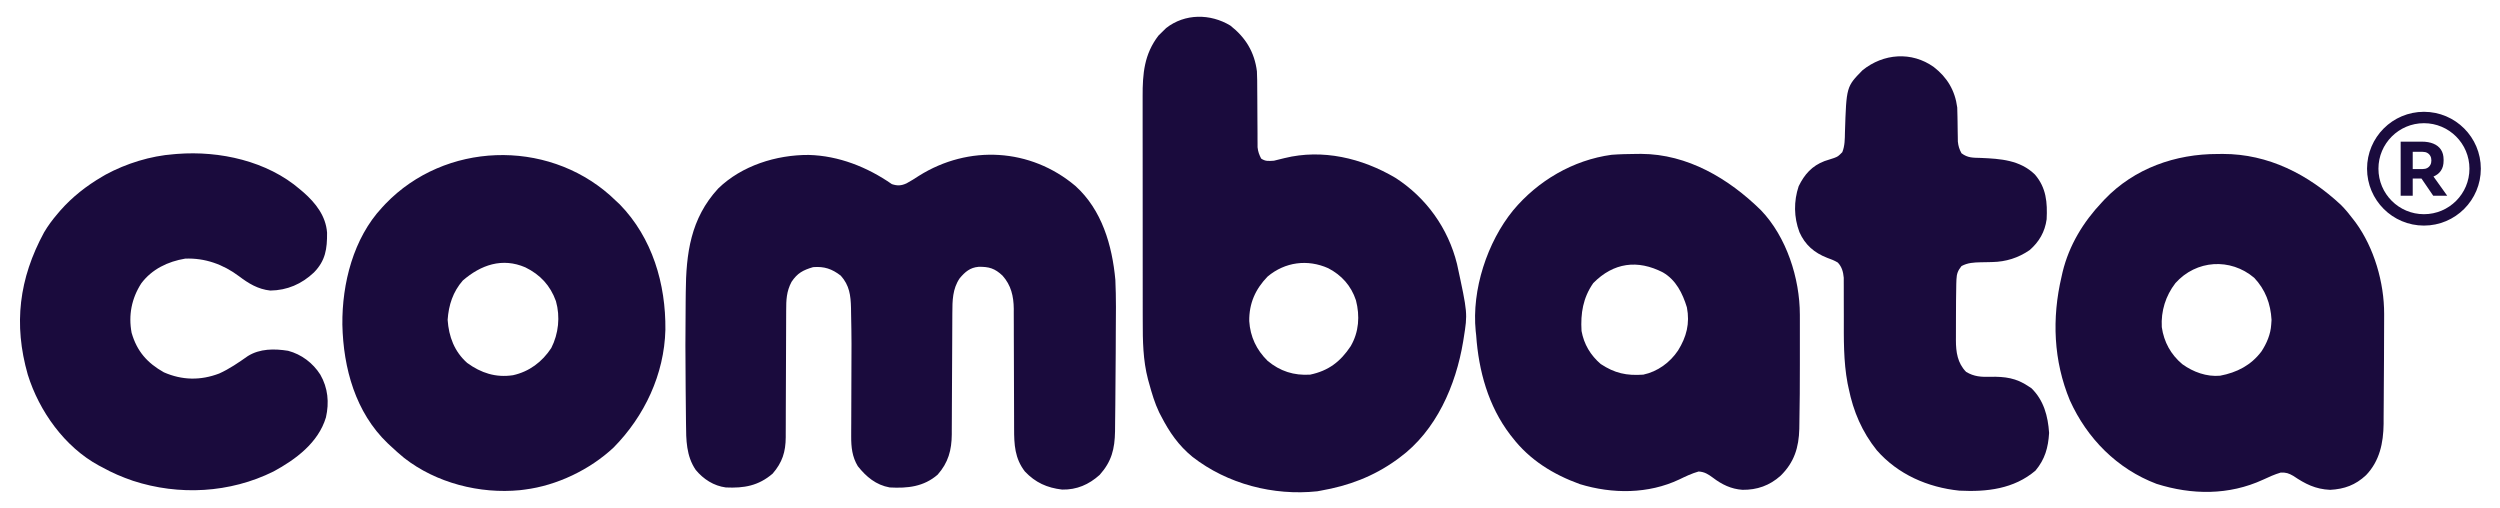
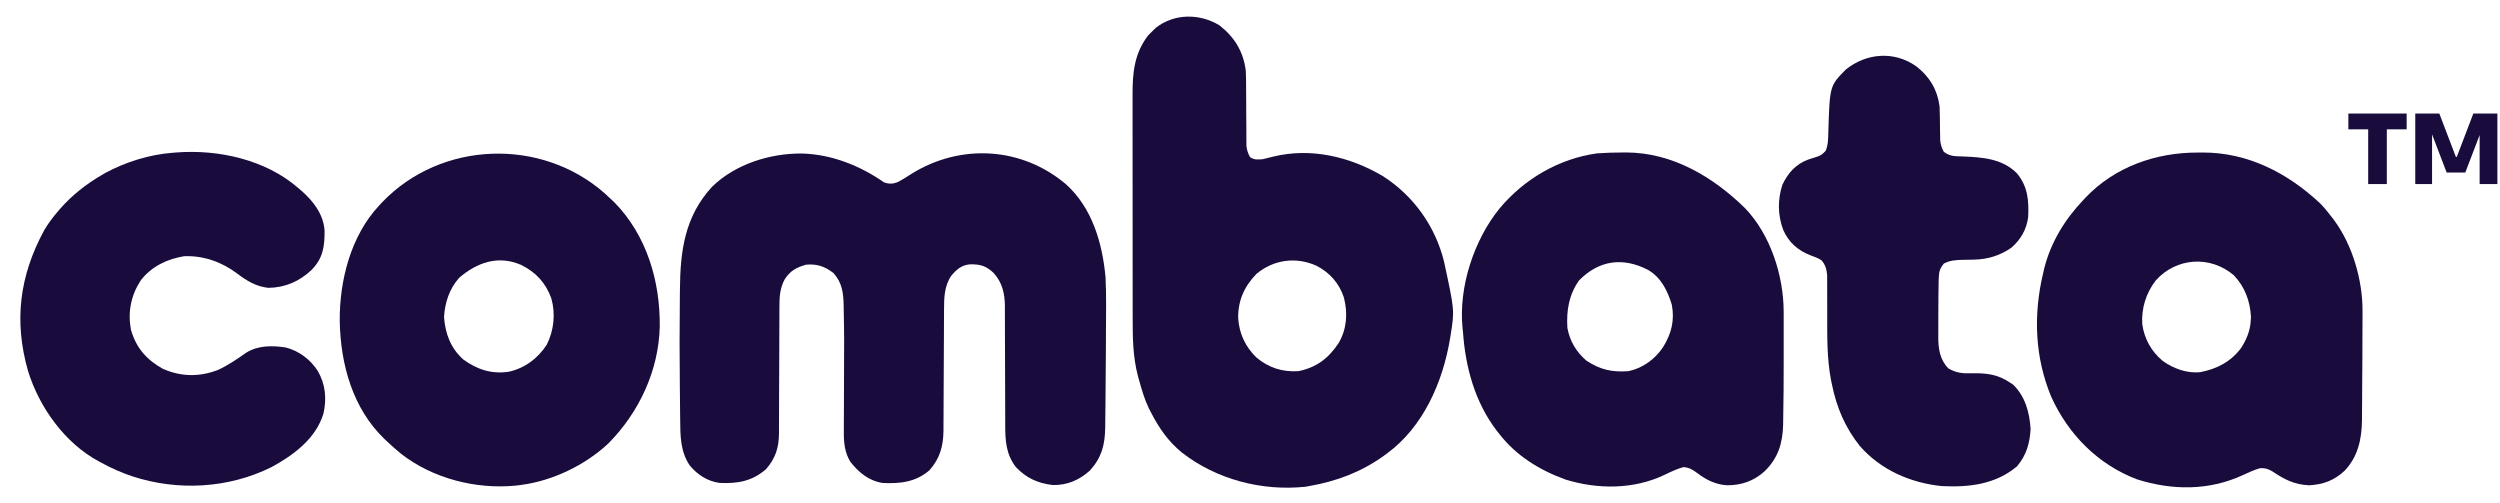
- <svg xmlns="http://www.w3.org/2000/svg" viewBox="0 0 2345 477" width="1172" height="238">
+ <svg xmlns="http://www.w3.org/2000/svg" viewBox="0 0 2366 477" width="1183" height="238">
  <path d="M0 0 C14.31 11.15 22.72 24.91 25 43 C25.29 48.74 25.3 54.48 25.31 60.23 C25.33 63.58 25.36 66.93 25.38 70.29 C25.41 75.53 25.44 80.78 25.46 86.03 C25.48 91.12 25.52 96.21 25.56 101.3 C25.56 102.08 25.56 102.08 25.56 106.05 C25.57 106.79 25.57 106.79 25.6 110.5 C25.6 111.78 25.61 113.06 25.61 114.38 C26.05 118.46 27.1 121.38 29 125 C33.19 127.8 36 127.28 41 127 C44.31 126.27 47.6 125.45 50.88 124.56 C86.74 115.74 123.61 124.54 155 143 C184.04 161.64 204.67 190.4 213 224 C223.02 270.32 223.02 270.32 219.31 293.5 C219.13 294.64 218.95 295.78 218.76 296.95 C211.96 338.05 193.47 380.72 159 406 C158 406.74 157.01 407.47 155.98 408.23 C134.22 423.8 111.19 432.41 85 437 C83.9 437.2 82.81 437.4 81.68 437.61 C40.57 441.97 -2.7 430.79 -35.48 405.29 C-48.66 394.52 -57.25 382.06 -65 367 C-65.3 366.42 -65.3 366.42 -66.84 363.48 C-71.05 354.67 -73.74 345.52 -76.31 336.12 C-76.65 334.91 -76.99 333.69 -77.34 332.44 C-82.08 314.33 -82.3 296.1 -82.27 277.51 C-82.28 274.99 -82.28 272.47 -82.29 269.95 C-82.3 263.16 -82.3 256.36 -82.3 249.57 C-82.3 243.88 -82.31 238.19 -82.31 232.51 C-82.32 219.08 -82.32 205.66 -82.32 192.24 C-82.31 178.42 -82.32 164.6 -82.34 150.79 C-82.36 138.89 -82.37 126.99 -82.36 115.09 C-82.36 108 -82.36 100.91 -82.38 93.82 C-82.39 87.15 -82.39 80.48 -82.38 73.82 C-82.37 71.38 -82.38 68.95 -82.38 66.51 C-82.45 45.2 -80.93 26.94 -67.5 9.44 C-66.35 8.3 -65.19 7.17 -64 6 C-62.76 4.78 -61.53 3.57 -60.25 2.31 C-42.64 -11.41 -18.79 -11.32 0 0 Z M35.06 235.81 C23.55 247.67 17.58 261.05 17.79 277.72 C18.73 292.42 24.58 304.73 35 315 C46.75 324.83 59.77 328.96 75 328 C92.32 324.38 103.51 315.75 113.09 301.29 C120.87 287.93 121.87 272.93 118.04 258.13 C113.55 244.57 104.62 234.52 92 228 C72.58 219.33 51.4 222.12 35.06 235.81 Z " fill="#1A0B3D" transform="translate(1154,24)" />
  <path d="M0 0 C12.6 9.76 19.92 22.04 22 38 C22.11 40.74 22.18 43.48 22.21 46.21 C22.24 47.79 22.27 49.36 22.3 50.98 C22.35 54.28 22.39 57.58 22.43 60.88 C22.45 61.67 22.45 61.67 22.52 65.65 C22.54 67.09 22.56 68.52 22.58 70 C23.03 74.28 23.95 77.22 26 81 C31.98 85.48 36.76 85.16 44.06 85.38 C62.75 86.17 81.02 87.37 95 101 C105.71 113.5 106.77 127.22 106 143 C104.41 154.79 98.96 164.24 90 172 C79.4 179.3 67.67 183 54.79 183.21 C53.63 183.24 52.46 183.27 51.27 183.3 C48.85 183.35 46.43 183.39 44.01 183.43 C37.49 183.6 31.87 183.83 26 187 C22.62 191.22 21.47 194.19 21.26 199.57 C21.21 200.98 21.15 202.38 21.1 203.84 C20.91 213.91 20.81 223.99 20.81 234.07 C20.81 237.95 20.79 241.84 20.78 245.73 C20.77 248.22 20.77 250.72 20.77 253.21 C20.77 253.79 20.77 253.79 20.75 256.7 C20.78 267.78 22.21 278.06 30.31 286.38 C37.83 290.92 44.6 291.29 53.19 291 C66.9 290.79 77.39 292.1 89 300 C89.89 300.58 90.77 301.15 91.69 301.75 C103.31 313.06 107.29 328.09 108.31 343.81 C107.48 357.63 104.42 368.51 95.5 379.19 C75.17 396.41 49.84 399.31 24 398 C-5.68 394.93 -33.72 382.76 -53.59 360.04 C-67.43 342.77 -75.64 323.55 -80 302 C-80.34 300.4 -80.69 298.79 -81.04 297.14 C-84.95 276.34 -84.57 255.53 -84.56 234.44 C-84.57 228.77 -84.58 223.1 -84.6 217.43 C-84.62 213.92 -84.62 210.42 -84.61 206.92 C-84.62 205.34 -84.62 203.76 -84.63 202.13 C-84.63 200.75 -84.63 199.37 -84.63 197.94 C-85.14 192.46 -86.37 187.7 -90.24 183.67 C-93.46 181.72 -96.64 180.5 -100.19 179.25 C-112.29 174.54 -120.98 167.11 -126.28 155.09 C-131.54 141.13 -131.71 126.13 -127 112 C-121.54 100.8 -114.5 92.86 -102.71 88.36 C-99.74 87.36 -96.75 86.39 -93.76 85.46 C-90 84 -90 84 -86 80 C-83.54 73.92 -83.64 67.65 -83.5 61.19 C-82.15 18.43 -82.15 18.43 -67 3 C-47.38 -12.84 -20.81 -14.9 0 0 Z " fill="#1A0B3D" transform="translate(1815,63)" />
  <path d="M0 0 C1.03 0.87 2.07 1.75 3.13 2.65 C14.59 12.7 24.2 24.92 25.34 40.64 C25.45 55.82 23.9 66.83 13 78 C1.43 88.91 -12.13 94.79 -28 95 C-39.62 93.71 -48.27 88.43 -57.44 81.5 C-72.18 70.42 -89.48 64.21 -108 65 C-124.23 67.72 -139.21 74.87 -149.21 88.23 C-158.3 102.34 -161.42 118.08 -158.31 134.67 C-153.32 152.08 -143.56 163.06 -128 171.81 C-110.77 179.35 -93.56 179.62 -76 172.94 C-66.44 168.63 -57.67 162.59 -49.12 156.56 C-37.72 149.48 -24.27 149.54 -11.27 151.59 C1.33 154.93 12.03 163.04 19 174 C26.2 186.55 27.46 200.17 24.28 214.17 C17.15 237.93 -4.08 253.69 -25 265 C-65.87 285.29 -113.82 287.85 -157 273.75 C-167.11 270.29 -176.67 266.24 -186 261 C-186.51 260.74 -186.51 260.74 -189.07 259.4 C-221.18 242 -245.18 208.37 -255.88 173.93 C-269.37 126.64 -264.13 83.78 -240.56 40.34 C-236.87 34.09 -232.73 28.5 -228 23 C-227.1 21.94 -226.2 20.87 -225.27 19.77 C-214 7.02 -200.68 -3.45 -186 -12 C-184.89 -12.65 -183.77 -13.3 -182.62 -13.98 C-163.33 -24.42 -140.47 -31.52 -118.62 -33.12 C-118.1 -33.17 -118.1 -33.17 -115.41 -33.39 C-75.52 -36.47 -30.93 -26.71 0 0 Z " fill="#1A0B3D" transform="translate(280,178)" />
  <path d="M0 0 C0.73 -0.01 0.73 -0.01 4.4 -0.04 C47.96 0.15 86.67 23.12 117 52.95 C140.92 77.88 153.49 116.86 153.5 151.06 C153.51 152.73 153.51 154.41 153.51 156.14 C153.51 157.04 153.51 157.04 153.51 161.61 C153.51 162.55 153.51 162.55 153.51 167.35 C153.51 171.37 153.51 175.39 153.51 179.42 C153.5 185.44 153.51 191.46 153.51 197.48 C153.52 216.17 153.43 234.86 153.05 253.55 C153.03 255.08 153.01 256.61 152.99 258.19 C152.56 275.82 148.21 289.83 135.38 302.38 C125.08 311.61 113.37 315.73 99.57 315.59 C88.92 314.86 80.2 310.58 71.88 304.25 C67.4 300.97 64.06 298.73 58.38 298.38 C51.96 300.2 46.3 302.9 40.31 305.81 C11.09 319.65 -22.65 319.58 -53.19 310.25 C-78.26 301.16 -100.28 287.59 -116.62 266.38 C-117.28 265.54 -117.94 264.71 -118.62 263.86 C-139.24 236.86 -148.31 203.8 -150.62 170.38 C-150.77 169.08 -150.91 167.79 -151.06 166.46 C-154.92 127.64 -140.23 82.91 -115.92 53.05 C-92.73 25.24 -59.62 5.74 -23.38 0.81 C-15.58 0.22 -7.82 0.06 0 0 Z M-40.62 121.38 C-50.26 135.19 -52.61 149.83 -51.62 166.38 C-49.34 178.83 -43.23 189.1 -33.62 197.38 C-20.45 206.06 -9.38 208.49 6.38 207.38 C19.87 204.53 31.51 195.97 39.06 184.69 C47.03 171.83 50.29 159.29 47.38 144.19 C43.3 130.92 37.15 118.49 24.9 111.35 C1.02 99.05 -21.56 102.02 -40.62 121.38 Z " fill="#1A0B3D" transform="translate(1535.625,144.625)" />
  <path d="M0 0 C1.6 -0.02 3.2 -0.03 4.84 -0.05 C47.54 -0.07 84.92 19.15 115.73 47.79 C119.96 52.02 123.65 56.55 127.25 61.31 C127.62 61.79 127.62 61.79 129.49 64.23 C146.91 88 156.44 120.82 156.36 150.3 C156.35 151.85 156.35 153.4 156.35 155 C156.34 156.67 156.34 158.34 156.33 160.06 C156.32 161.82 156.32 163.58 156.31 165.39 C156.3 171.03 156.27 176.67 156.25 182.31 C156.24 185.97 156.23 189.63 156.22 193.29 C156.18 202.45 156.12 211.61 156.04 220.77 C156.01 224.51 155.99 228.25 155.98 231.99 C155.96 237.51 155.91 243.04 155.86 248.56 C155.86 250.21 155.86 251.86 155.86 253.57 C155.63 271.57 152.11 288.48 139.31 301.81 C129.4 311.05 119.02 314.84 105.62 315.56 C91.8 314.92 82.29 310.08 71 302.44 C66.62 299.95 64.3 299.17 59.25 299.31 C53.46 300.99 48.02 303.49 42.56 306.03 C10.52 320.77 -24.25 320.45 -57.54 309.91 C-94.5 295.9 -122.75 267.32 -138.91 231.52 C-154.36 194.34 -155.93 154.35 -146.75 115.31 C-146.42 113.82 -146.08 112.33 -145.74 110.8 C-139.63 85.74 -126.36 63.91 -108.75 45.31 C-107.93 44.43 -107.11 43.54 -106.27 42.63 C-78.33 13.46 -39.71 -0.08 0 0 Z M-39.75 121.31 C-48.96 133.27 -53.41 147.53 -52.56 162.65 C-50.54 176.68 -44.08 188.43 -33.25 197.5 C-23.16 204.82 -10.33 209.51 2.25 208.31 C17.96 205.35 31.25 198.53 41 185.62 C45.94 178.18 49.74 169.3 50.25 160.31 C50.35 158.85 50.46 157.38 50.56 155.88 C49.71 140.68 44.75 127.39 34.25 116.31 C11.85 97.37 -20.25 99.48 -39.75 121.31 Z " fill="#1A0B3D" transform="translate(2081.75,144.6875)" />
  <path d="M0 0 C1.61 1.49 3.22 2.99 4.81 4.5 C6.24 5.82 7.66 7.14 9.12 8.5 C39.76 39.94 52.5 83.24 52.03 126.41 C50.96 168.14 32.46 207.52 3.32 237.02 C-18.9 257.79 -49.89 272.71 -80.19 276.5 C-80.91 276.59 -80.91 276.59 -84.55 277.05 C-122.33 280.74 -163.32 270.32 -193.42 246.78 C-197.82 243.16 -202.05 239.42 -206.19 235.5 C-207.07 234.68 -207.96 233.86 -208.87 233.02 C-239.16 204.01 -250.58 162.4 -251.47 121.56 C-251.86 82.79 -241.1 40.34 -214.19 11.5 C-213.1 10.33 -212.02 9.17 -210.9 7.97 C-155.1 -49.91 -60.3 -53.27 0 0 Z M-138.31 80.06 C-147.57 90.66 -151.62 103.13 -152.56 117 C-151.48 132.8 -146.24 146.82 -134.19 157.5 C-121.11 167.01 -107.32 171.48 -91.13 169.04 C-75.85 165.66 -63.74 156.54 -55.19 143.5 C-48.35 130.02 -46.65 114.07 -50.81 99.44 C-56.12 84.69 -65.56 74.57 -79.56 67.69 C-101.33 58.3 -121.38 65.44 -138.31 80.06 Z " fill="#1A0B3D" transform="translate(571.1875,183.5)" />
  <path d="M0 0 C24.96 22.48 34.6 55.85 37.59 88.33 C38.37 105.26 38.13 122.22 37.99 139.17 C37.95 145.21 37.94 151.25 37.92 157.3 C37.88 170.18 37.77 183.06 37.62 195.95 C37.59 199.32 37.56 202.7 37.54 206.07 C37.5 211.41 37.43 216.74 37.36 222.07 C37.32 224.95 37.3 227.83 37.28 230.71 C36.99 247.16 34.08 258.96 22.84 271.52 C12.66 280.65 1.35 285.59 -12.41 285.33 C-26.61 283.68 -37.54 278.74 -47.41 268.33 C-56.91 256.06 -57.56 243.02 -57.55 228.15 C-57.55 227.49 -57.55 227.49 -57.56 224.19 C-57.57 221.36 -57.58 218.53 -57.58 215.7 C-57.59 211.21 -57.6 206.72 -57.62 202.24 C-57.67 189.48 -57.72 176.73 -57.74 163.98 C-57.75 156.17 -57.78 148.36 -57.82 140.55 C-57.83 137.58 -57.83 134.62 -57.83 131.65 C-57.83 127.49 -57.85 123.33 -57.88 119.17 C-57.87 117.95 -57.87 116.74 -57.86 115.49 C-57.99 103.67 -60.37 93.32 -68.41 84.33 C-75.67 77.45 -81.2 75.84 -90.97 76.03 C-98.93 76.73 -103.61 80.76 -108.65 86.76 C-115.42 96.64 -115.56 107.89 -115.58 119.43 C-115.59 120.09 -115.59 120.09 -115.6 123.43 C-115.62 126.3 -115.63 129.17 -115.64 132.03 C-115.66 136.57 -115.68 141.11 -115.7 145.65 C-115.78 158.56 -115.84 171.47 -115.89 184.37 C-115.92 192.27 -115.96 200.17 -116.01 208.07 C-116.02 211.07 -116.04 214.08 -116.04 217.09 C-116.06 221.3 -116.08 225.51 -116.11 229.72 C-116.11 230.95 -116.11 232.19 -116.11 233.46 C-116.23 248.3 -119.39 260.01 -129.41 271.33 C-142.52 282.67 -157.61 284.24 -174.41 283.33 C-187.31 281.03 -196.49 273.3 -204.41 263.33 C-209.71 254.55 -210.67 245.49 -210.62 235.38 C-210.62 233.44 -210.61 231.51 -210.61 229.52 C-210.6 227.42 -210.58 225.33 -210.57 223.23 C-210.56 221.03 -210.56 218.83 -210.55 216.63 C-210.54 210.83 -210.52 205.03 -210.49 199.23 C-210.23 144.64 -210.23 144.64 -210.72 119.62 C-210.74 118 -210.76 116.38 -210.79 114.72 C-211.07 102.92 -212.23 93.42 -220.41 84.33 C-228.72 77.92 -235.94 75.49 -246.41 76.33 C-255.98 79.17 -261.1 81.9 -266.66 90.14 C-271.47 99.21 -271.7 107.19 -271.7 117.22 C-271.7 118.61 -271.71 119.99 -271.72 121.41 C-271.73 124.4 -271.74 127.39 -271.75 130.39 C-271.75 135.12 -271.77 139.86 -271.8 144.6 C-271.85 154.65 -271.88 164.71 -271.91 174.77 C-271.95 186.42 -271.99 198.07 -272.05 209.73 C-272.07 214.39 -272.07 219.05 -272.08 223.71 C-272.1 226.58 -272.11 229.45 -272.12 232.31 C-272.12 233.6 -272.12 234.89 -272.12 236.23 C-272.21 249.85 -275.31 259.81 -284.41 270.33 C-297.76 281.78 -311.24 284.12 -328.41 283.33 C-339.75 281.84 -349.47 275.56 -356.69 266.84 C-365.65 253.75 -365.72 238.59 -365.82 223.31 C-365.84 221.58 -365.86 219.85 -365.88 218.07 C-365.94 212.55 -365.99 207.04 -366.04 201.52 C-366.07 197.85 -366.11 194.19 -366.15 190.52 C-366.44 163.37 -366.48 136.24 -366.15 109.09 C-366.11 106.12 -366.09 103.15 -366.06 100.18 C-365.78 63.38 -361.55 30.72 -335.64 2.51 C-313.54 -19.05 -280.88 -29.26 -250.54 -29.09 C-222.38 -28.39 -195.34 -17.64 -172.41 -1.67 C-167.24 0.06 -163.62 -0.12 -158.64 -2.39 C-154.59 -4.57 -150.81 -6.95 -146.97 -9.48 C-100.18 -38.85 -42.11 -35.47 0 0 Z " fill="#1A0B3D" transform="translate(1008.41,174.668)" />
-   <circle cx="2275.5" cy="158.5" r="48.1" fill="none" stroke="#1A0B3D" stroke-width="10.7" />
-   <path transform="translate(2247.96 183.91) scale(0.0691 -0.0691)" d="M82 0V735.5H246V0ZM524.75 0 310.5 313.75H490.75L715 0ZM201.5 234V363H381.75Q418 363 444.25 377.5Q470.5 392 485.125 418.375Q499.75 444.75 499.75 479.5Q499.75 515 485.125 541.375Q470.5 567.75 444.25 582.375Q418 597 381.75 597H201.5V735.5H369Q460.25 735.5 527.0 708.125Q593.75 680.75 629.75 626.625Q665.75 572.5 665.75 491.25V475.25Q665.75 394 629.25 340.625Q592.75 287.25 526.5 260.625Q460.25 234 369 234Z" fill="#1A0B3D" />
+   <path transform="translate(2222.42 229.42) scale(0.16677 -0.16677)" d="M394 329V730H530.75L625 483.25H630L724.25 730H861V329H760V674L785 673L678.5 394.5H572.5L466 673L489.5 674V329ZM126.25 329V650H232.25V329ZM13.5 640V730H345V640Z" fill="#1A0B3D" />
</svg>
